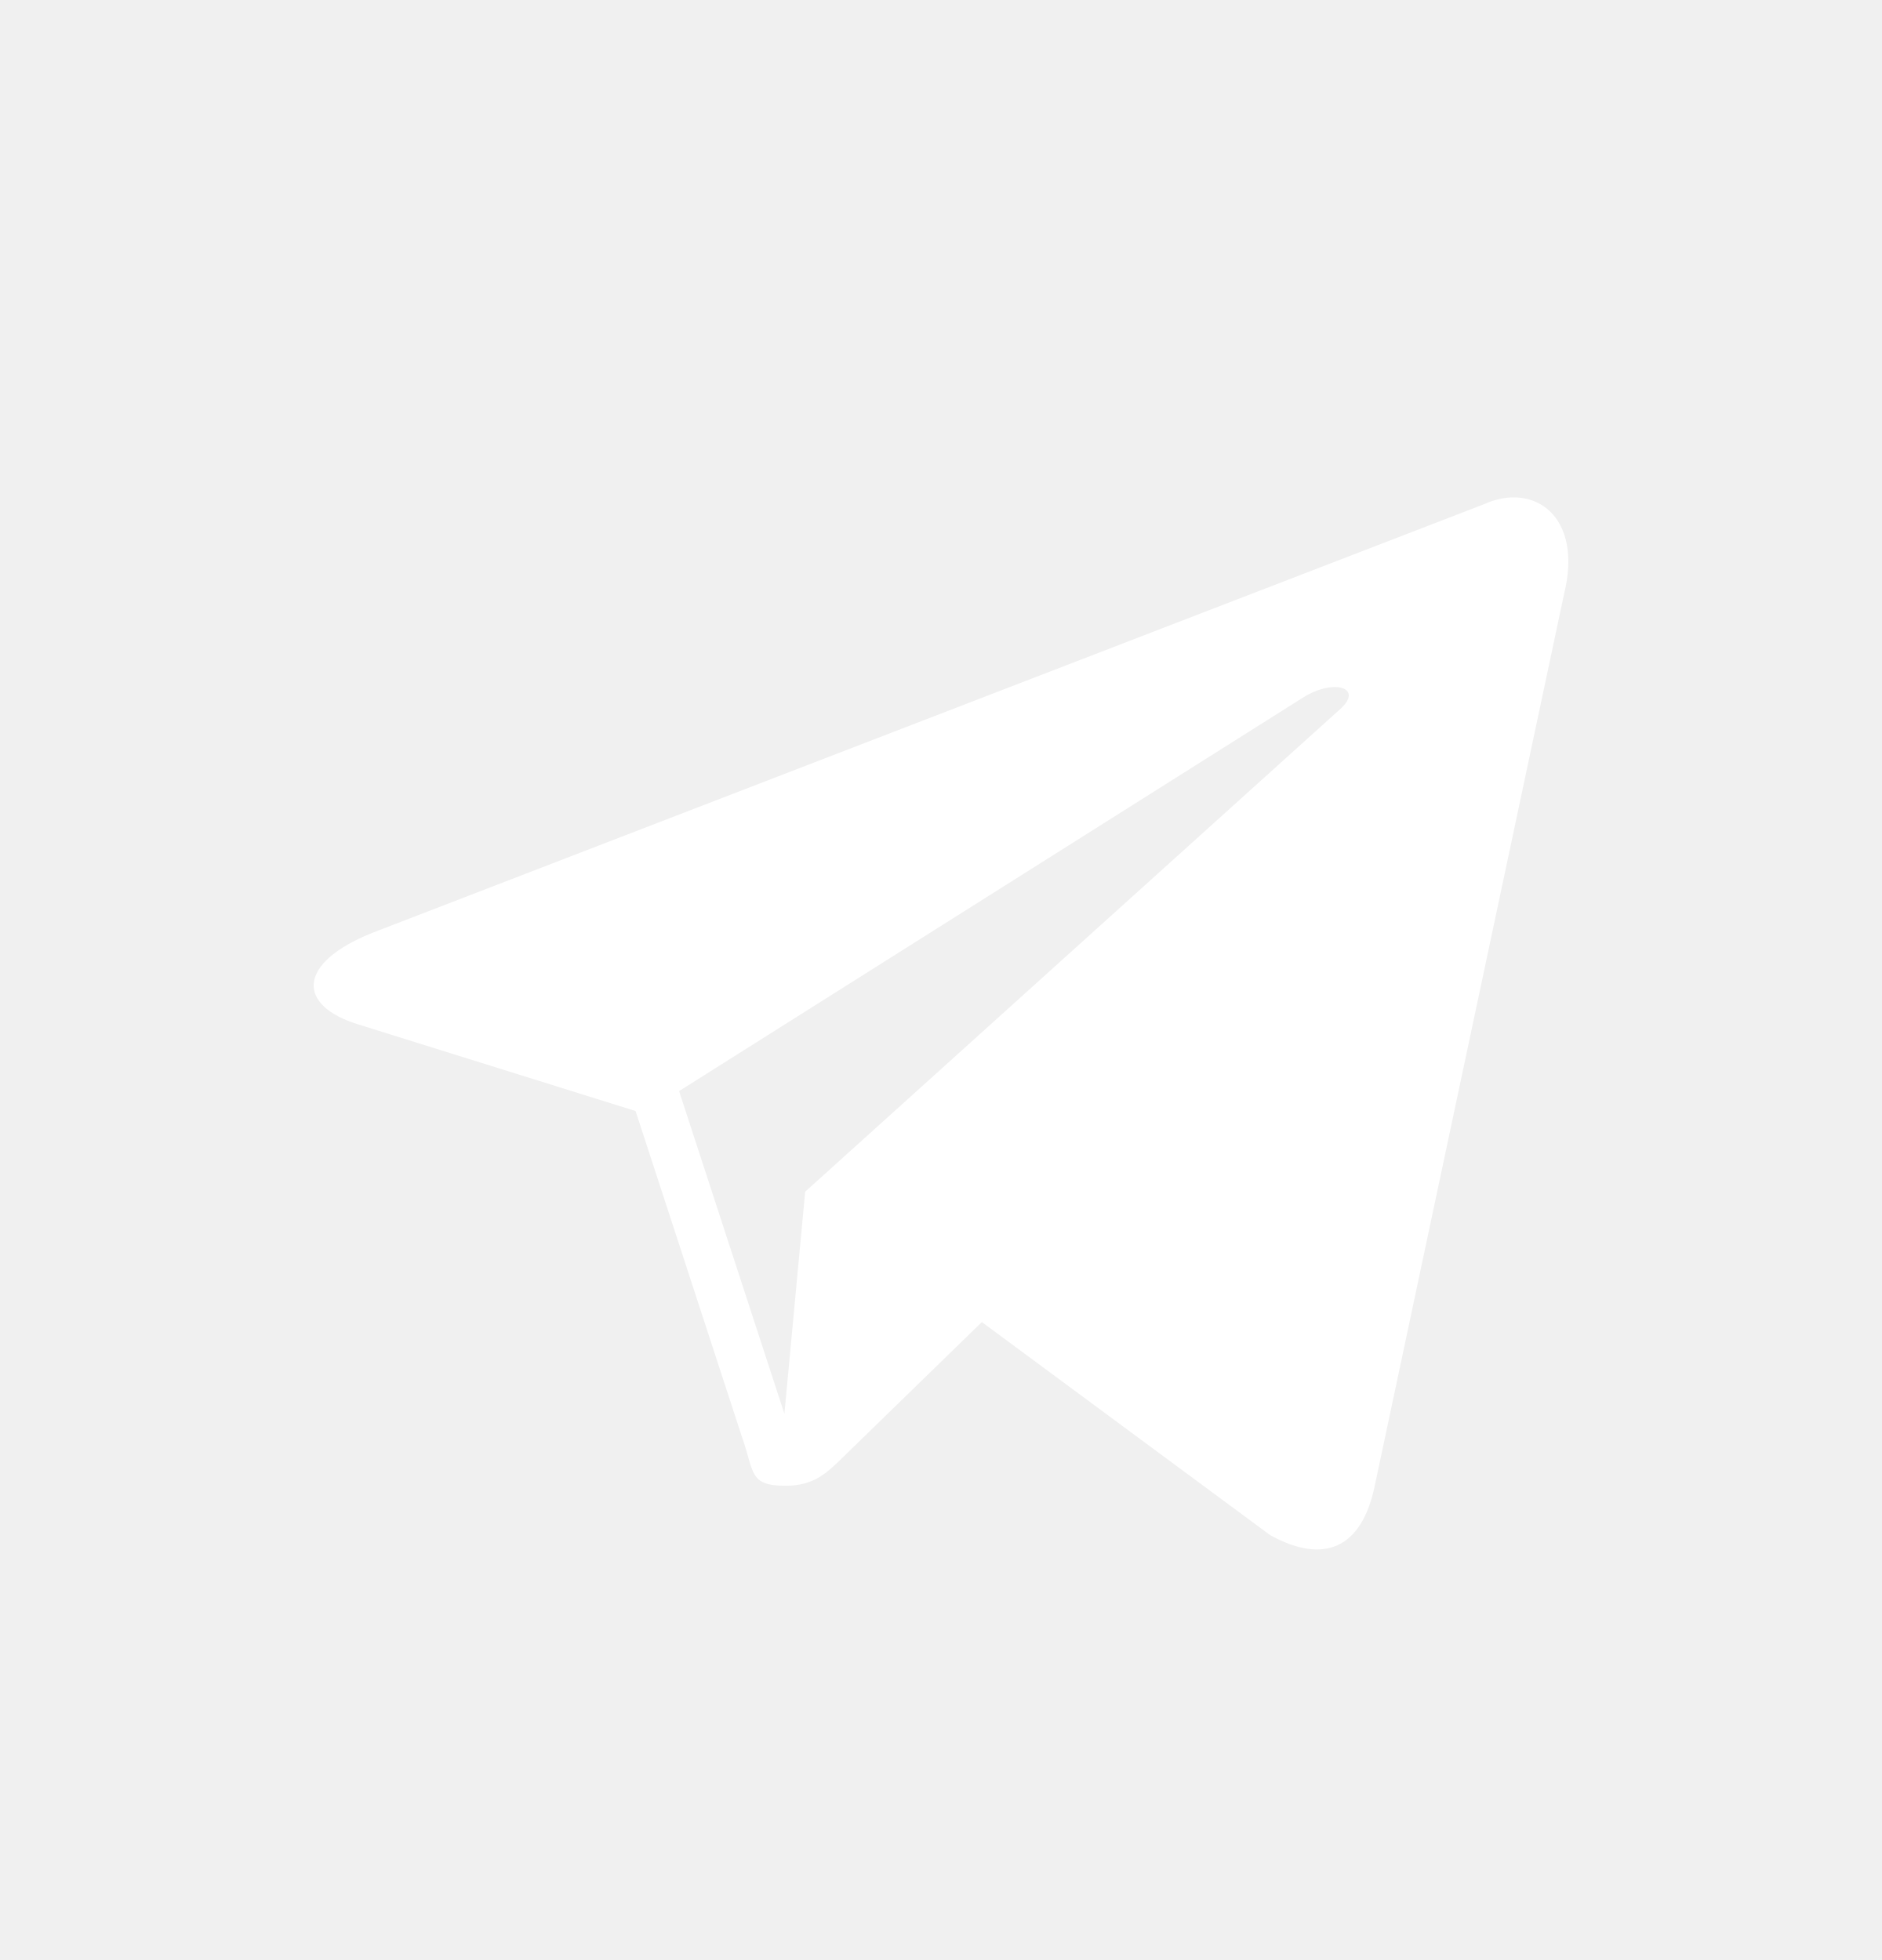
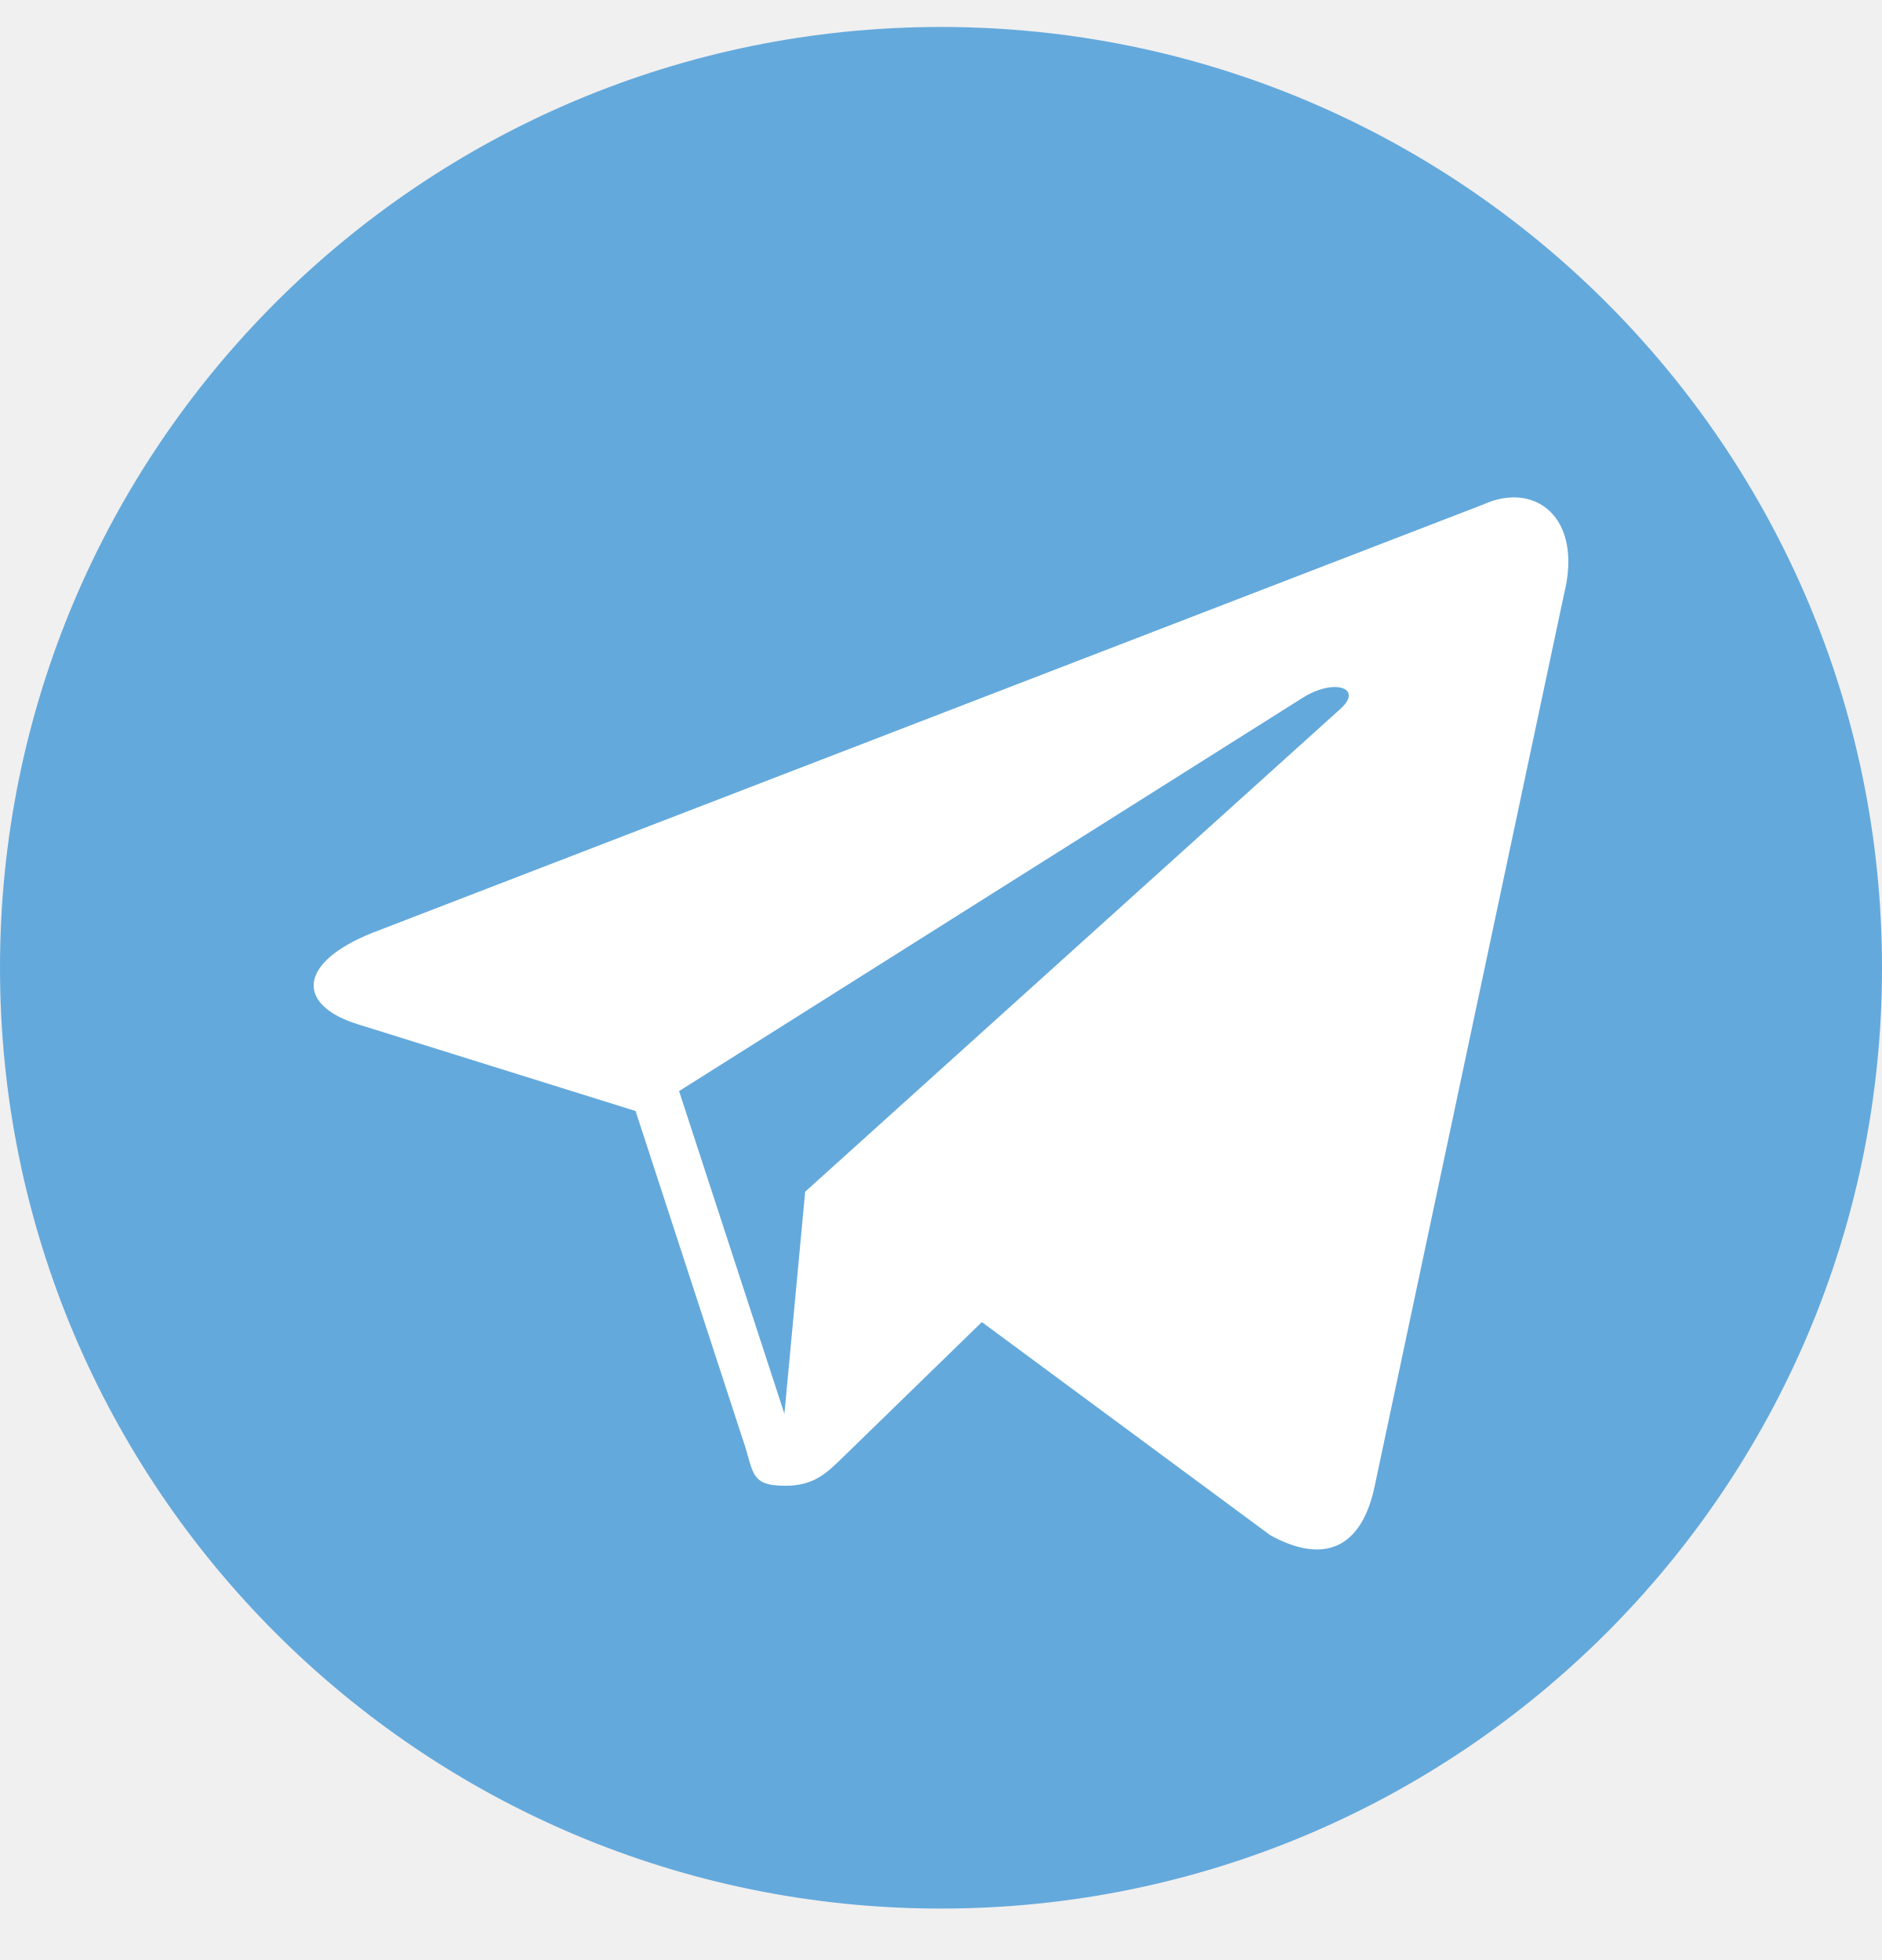
<svg xmlns="http://www.w3.org/2000/svg" width="24" height="25" fill="none">
-   <path fill-rule="evenodd" clip-rule="evenodd" d="M18.92 6.433L4.747 11.899c-.967.388-.962.928-.176 1.168l3.534 1.104 1.353 4.146c.164.454.083.634.56.634.368 0 .53-.168.736-.368l1.767-1.72 3.677 2.718c.676.373 1.165.18 1.333-.628l2.414-11.374c.247-.99-.378-1.44-1.025-1.146zM8.66 13.917l7.967-5.026c.398-.242.763-.112.463.154L10.268 15.2l-.265 2.833-1.343-4.116z" fill="#fff" />
+   <g clip-path="url(#clip0_619_26470)">
+     <path d="M0 12.344c0-6.628 5.373-12 12-12s12 5.372 12 12c0 6.627-5.373 12-12 12s-12-5.373-12-12z" fill="#64A9DC" />
+     <path fill-rule="evenodd" clip-rule="evenodd" d="M18.92 6.433L4.747 11.899c-.967.388-.962.928-.176 1.168l3.534 1.104 1.353 4.146c.164.454.083.634.56.634.368 0 .53-.168.736-.368l1.767-1.72 3.677 2.718c.676.373 1.165.18 1.333-.628l2.414-11.374c.247-.99-.378-1.44-1.025-1.146zM8.66 13.917l7.967-5.026c.398-.242.763-.112.463.154L10.268 15.2l-.265 2.833-1.343-4.116z" fill="#fff" />
+   </g>
+   <defs>
+     <clipPath id="clip0_619_26470">
+       <path fill="#fff" transform="translate(0 .344)" d="M0 0h24v24H0z" />
+     </clipPath>
+   </defs>
</svg>
